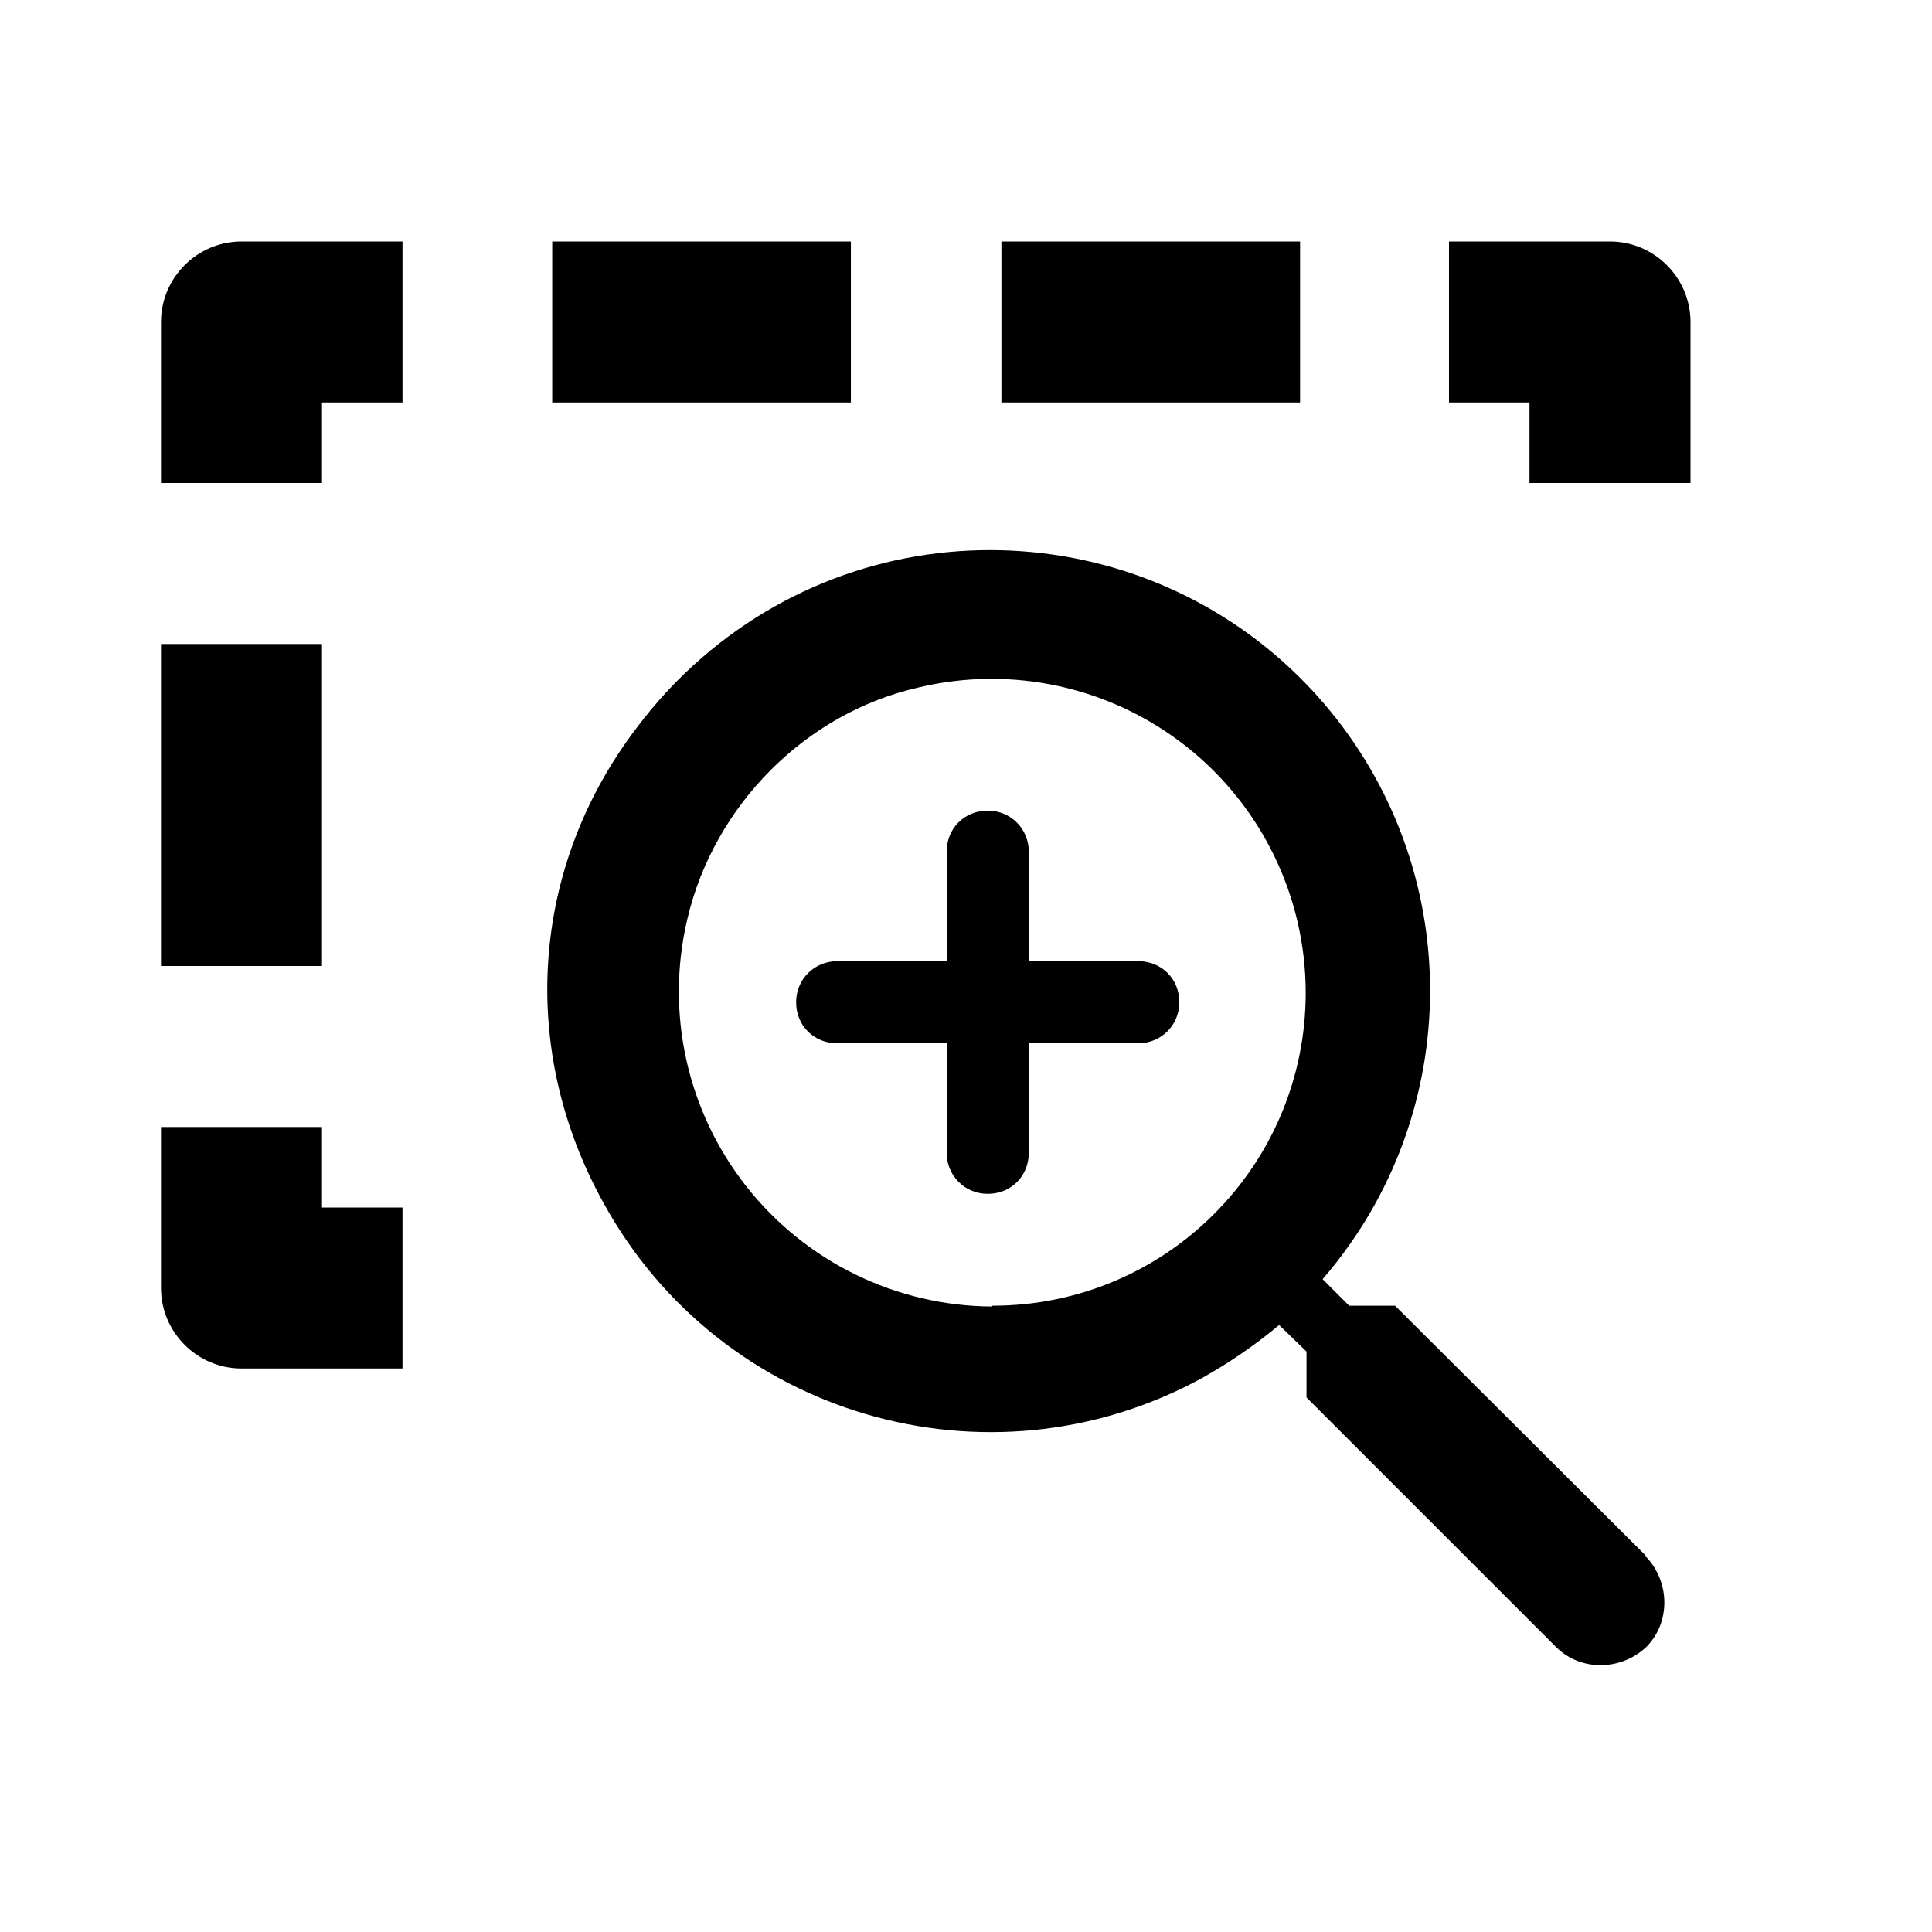
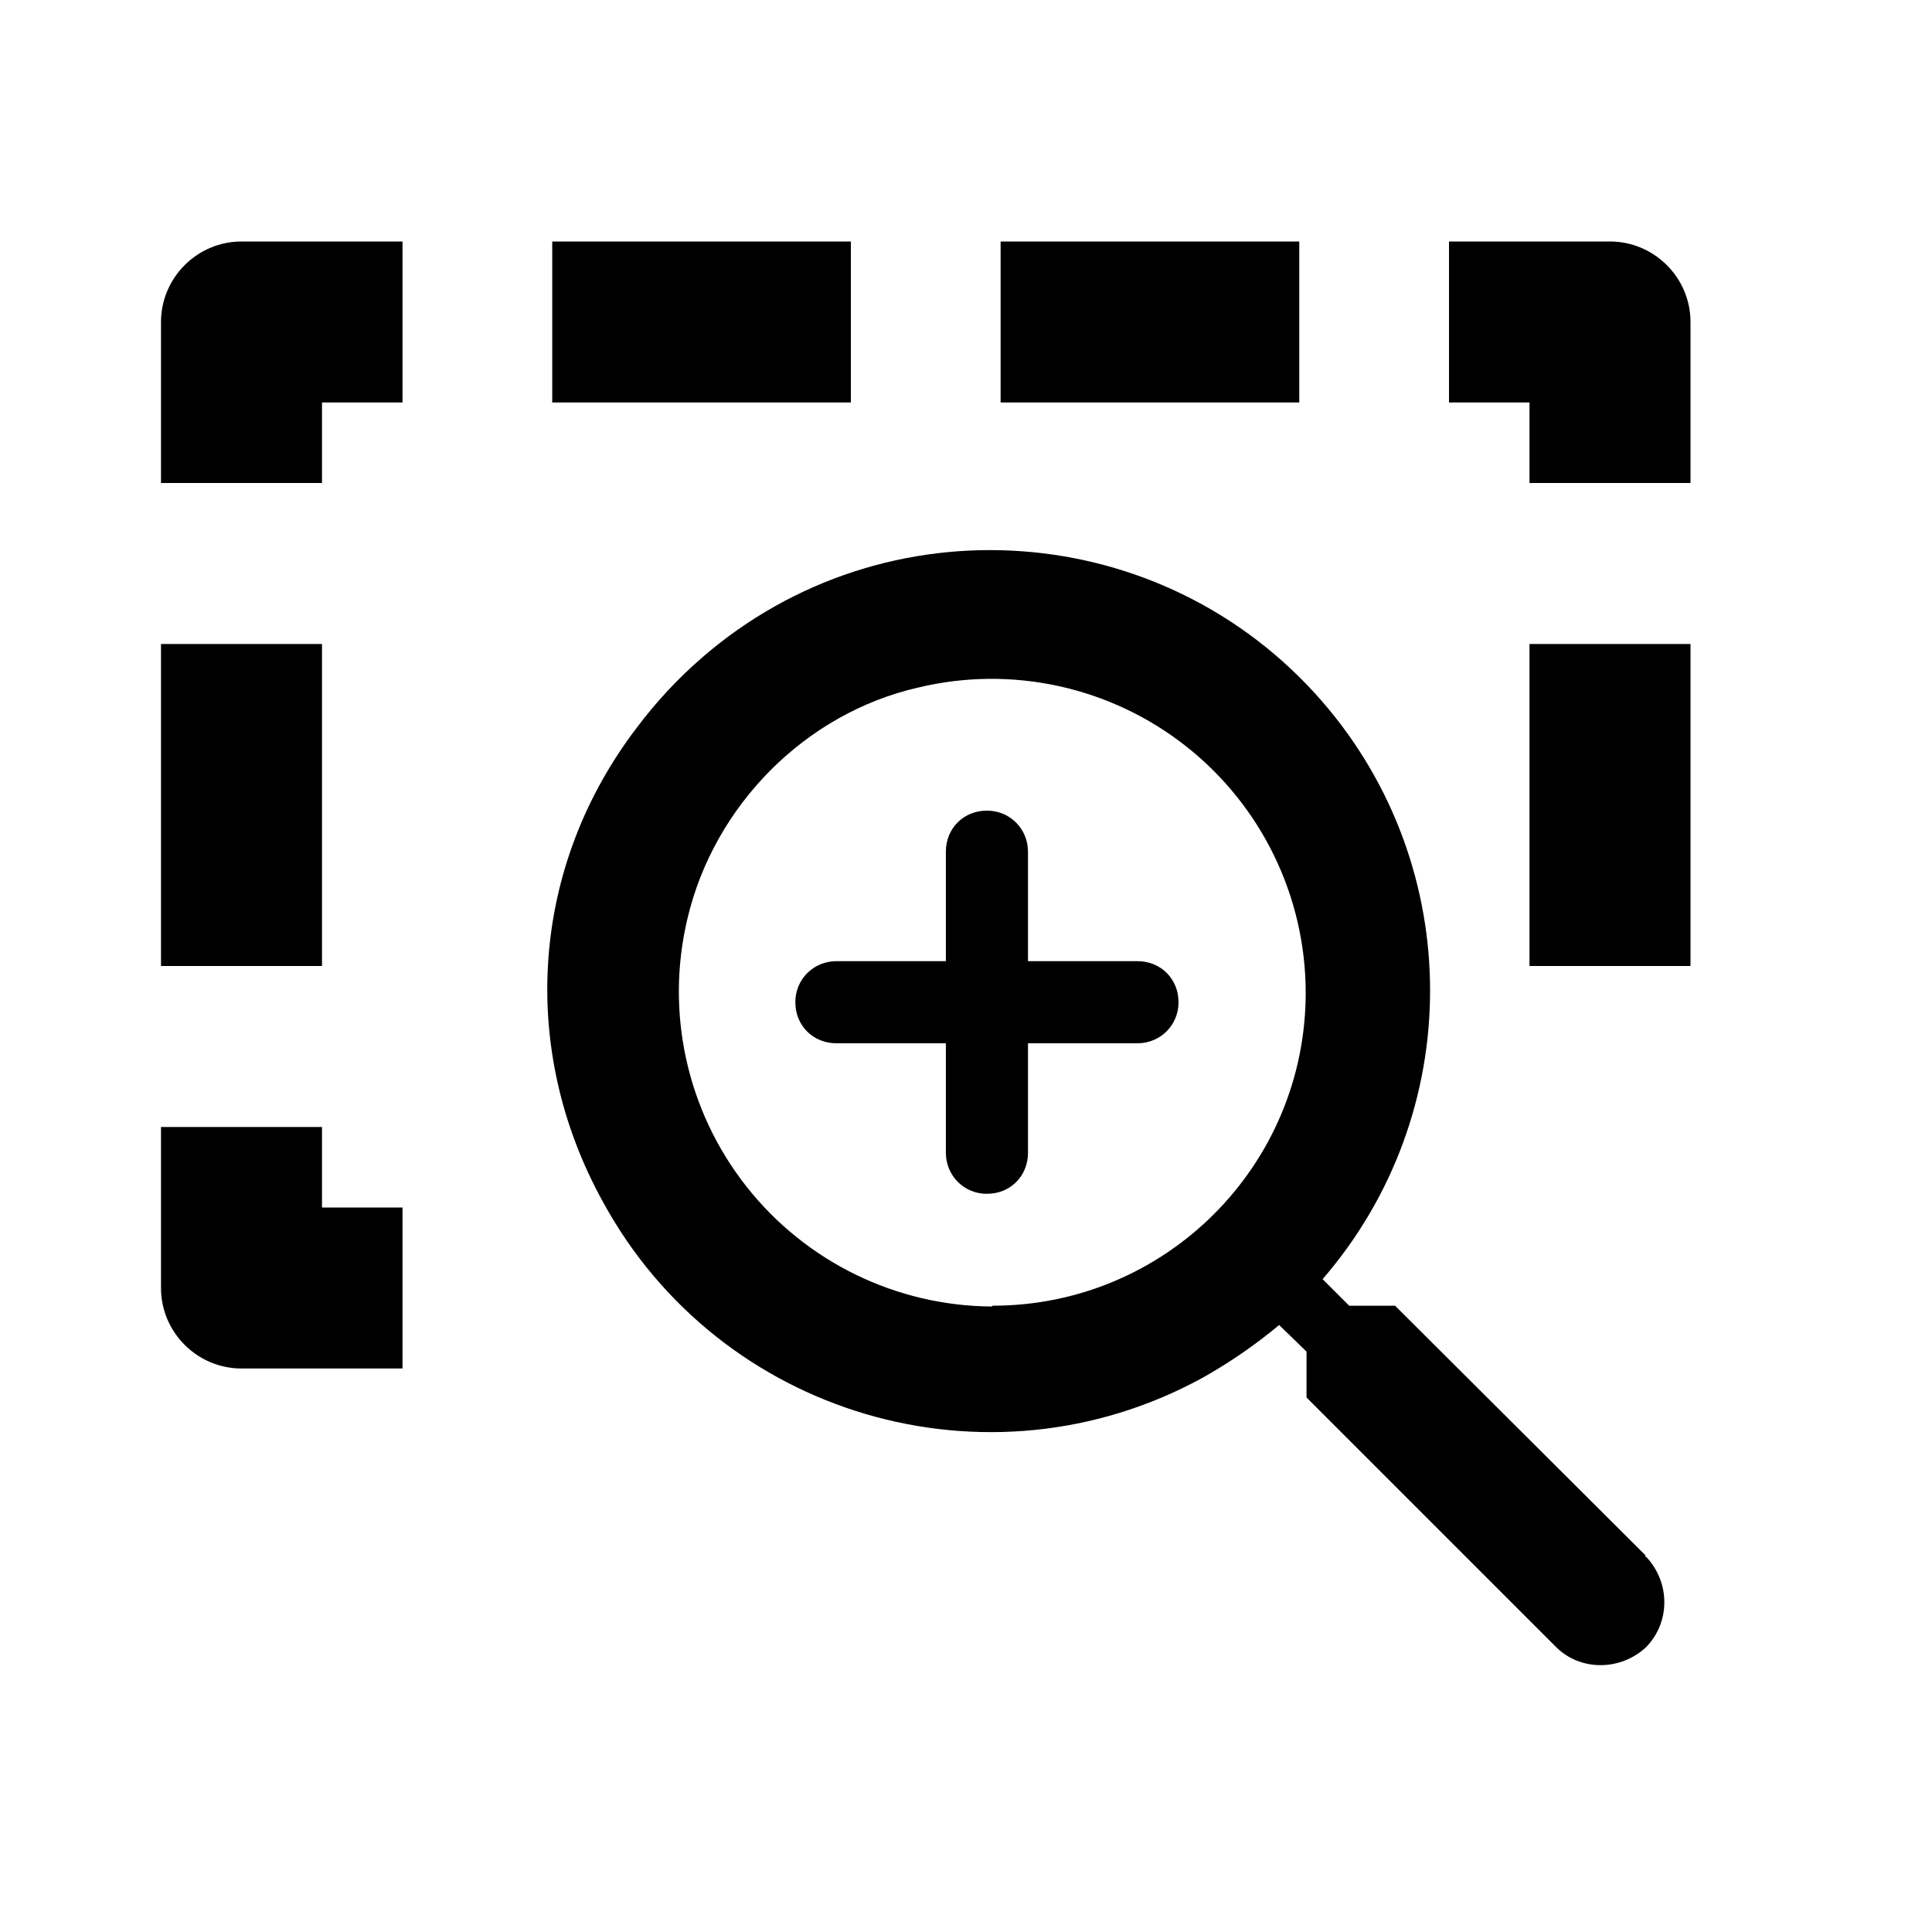
<svg xmlns="http://www.w3.org/2000/svg" width="24" height="24" fill="currentColor" viewBox="0 0 24 24">
-   <path d="M4 8H2v4h2V8Zm6.57-5H6.86v2h3.71V3ZM20 3h-2v2h1v1h2V4c0-.55-.45-1-1-1ZM4 14H2v2c0 .55.45 1 1 1h2v-2H4v-1ZM16.15 3h-3.71v2h3.71V3Zm4.29 16.32-3.11-3.1h-.57l-.33-.33a5.481 5.481 0 0 0 0-7.17 5.464 5.464 0 0 0-7.71-.55c-.3.26-.57.55-.81.87-1.32 1.73-1.47 3.99-.42 5.89a5.483 5.483 0 0 0 7.44 2.19c.34-.19.66-.41.96-.66l.34.33v.57l3.1 3.1c.3.3.8.3 1.12 0 .3-.3.3-.8 0-1.12h-.01Zm-8.12-3.09h.01a3.912 3.912 0 0 1-3.79-4.82c.33-1.4 1.46-2.55 2.87-2.87a3.902 3.902 0 0 1 4.81 3.79c0 2.15-1.74 3.89-3.89 3.89Zm1.82-4.29h-1.36v-1.36c0-.28-.22-.51-.51-.51s-.51.22-.51.51v1.36H10.4c-.28 0-.51.22-.51.51s.22.51.51.51h1.36v1.36c0 .28.22.51.51.51s.51-.22.51-.51v-1.36h1.36c.28 0 .51-.22.51-.51s-.22-.51-.51-.51ZM2 4v2h2V5h1V3H3c-.55 0-1 .45-1 1Z" />
+   <path d="M4 14H2v2c0 .55.45 1 1 1h2v-2H4v-1ZM2 4v2h2V5h1V3H3c-.55 0-1 .45-1 1Zm2 4H2v4h2V8Zm6.57-5H6.86v2h3.71V3Zm5.57 0h-3.71v2h3.71V3Zm-2.01 8.94h-1.36v-1.36c0-.28-.22-.51-.51-.51s-.51.22-.51.51v1.36h-1.36c-.28 0-.51.22-.51.51s.22.51.51.51h1.36v1.36c0 .28.22.51.51.51s.51-.22.51-.51v-1.36h1.36c.28 0 .51-.22.51-.51s-.22-.51-.51-.51ZM20 3h-2v2h1v1h2V4c0-.55-.45-1-1-1Zm-1 9h2V8h-2v4Zm1.44 7.32-3.11-3.1h-.57l-.33-.33a5.481 5.481 0 0 0 0-7.17 5.464 5.464 0 0 0-7.71-.55c-.3.26-.57.55-.81.87-1.32 1.73-1.47 3.99-.42 5.89a5.483 5.483 0 0 0 7.44 2.19c.34-.19.66-.41.96-.66l.34.33v.57l3.1 3.1c.3.3.8.3 1.12 0 .3-.31.3-.8 0-1.12h-.01Zm-8.12-3.09h.01a3.912 3.912 0 0 1-3.79-4.82c.33-1.4 1.46-2.55 2.87-2.87a3.902 3.902 0 0 1 4.81 3.79c0 2.15-1.74 3.89-3.89 3.89Z" />
</svg>
